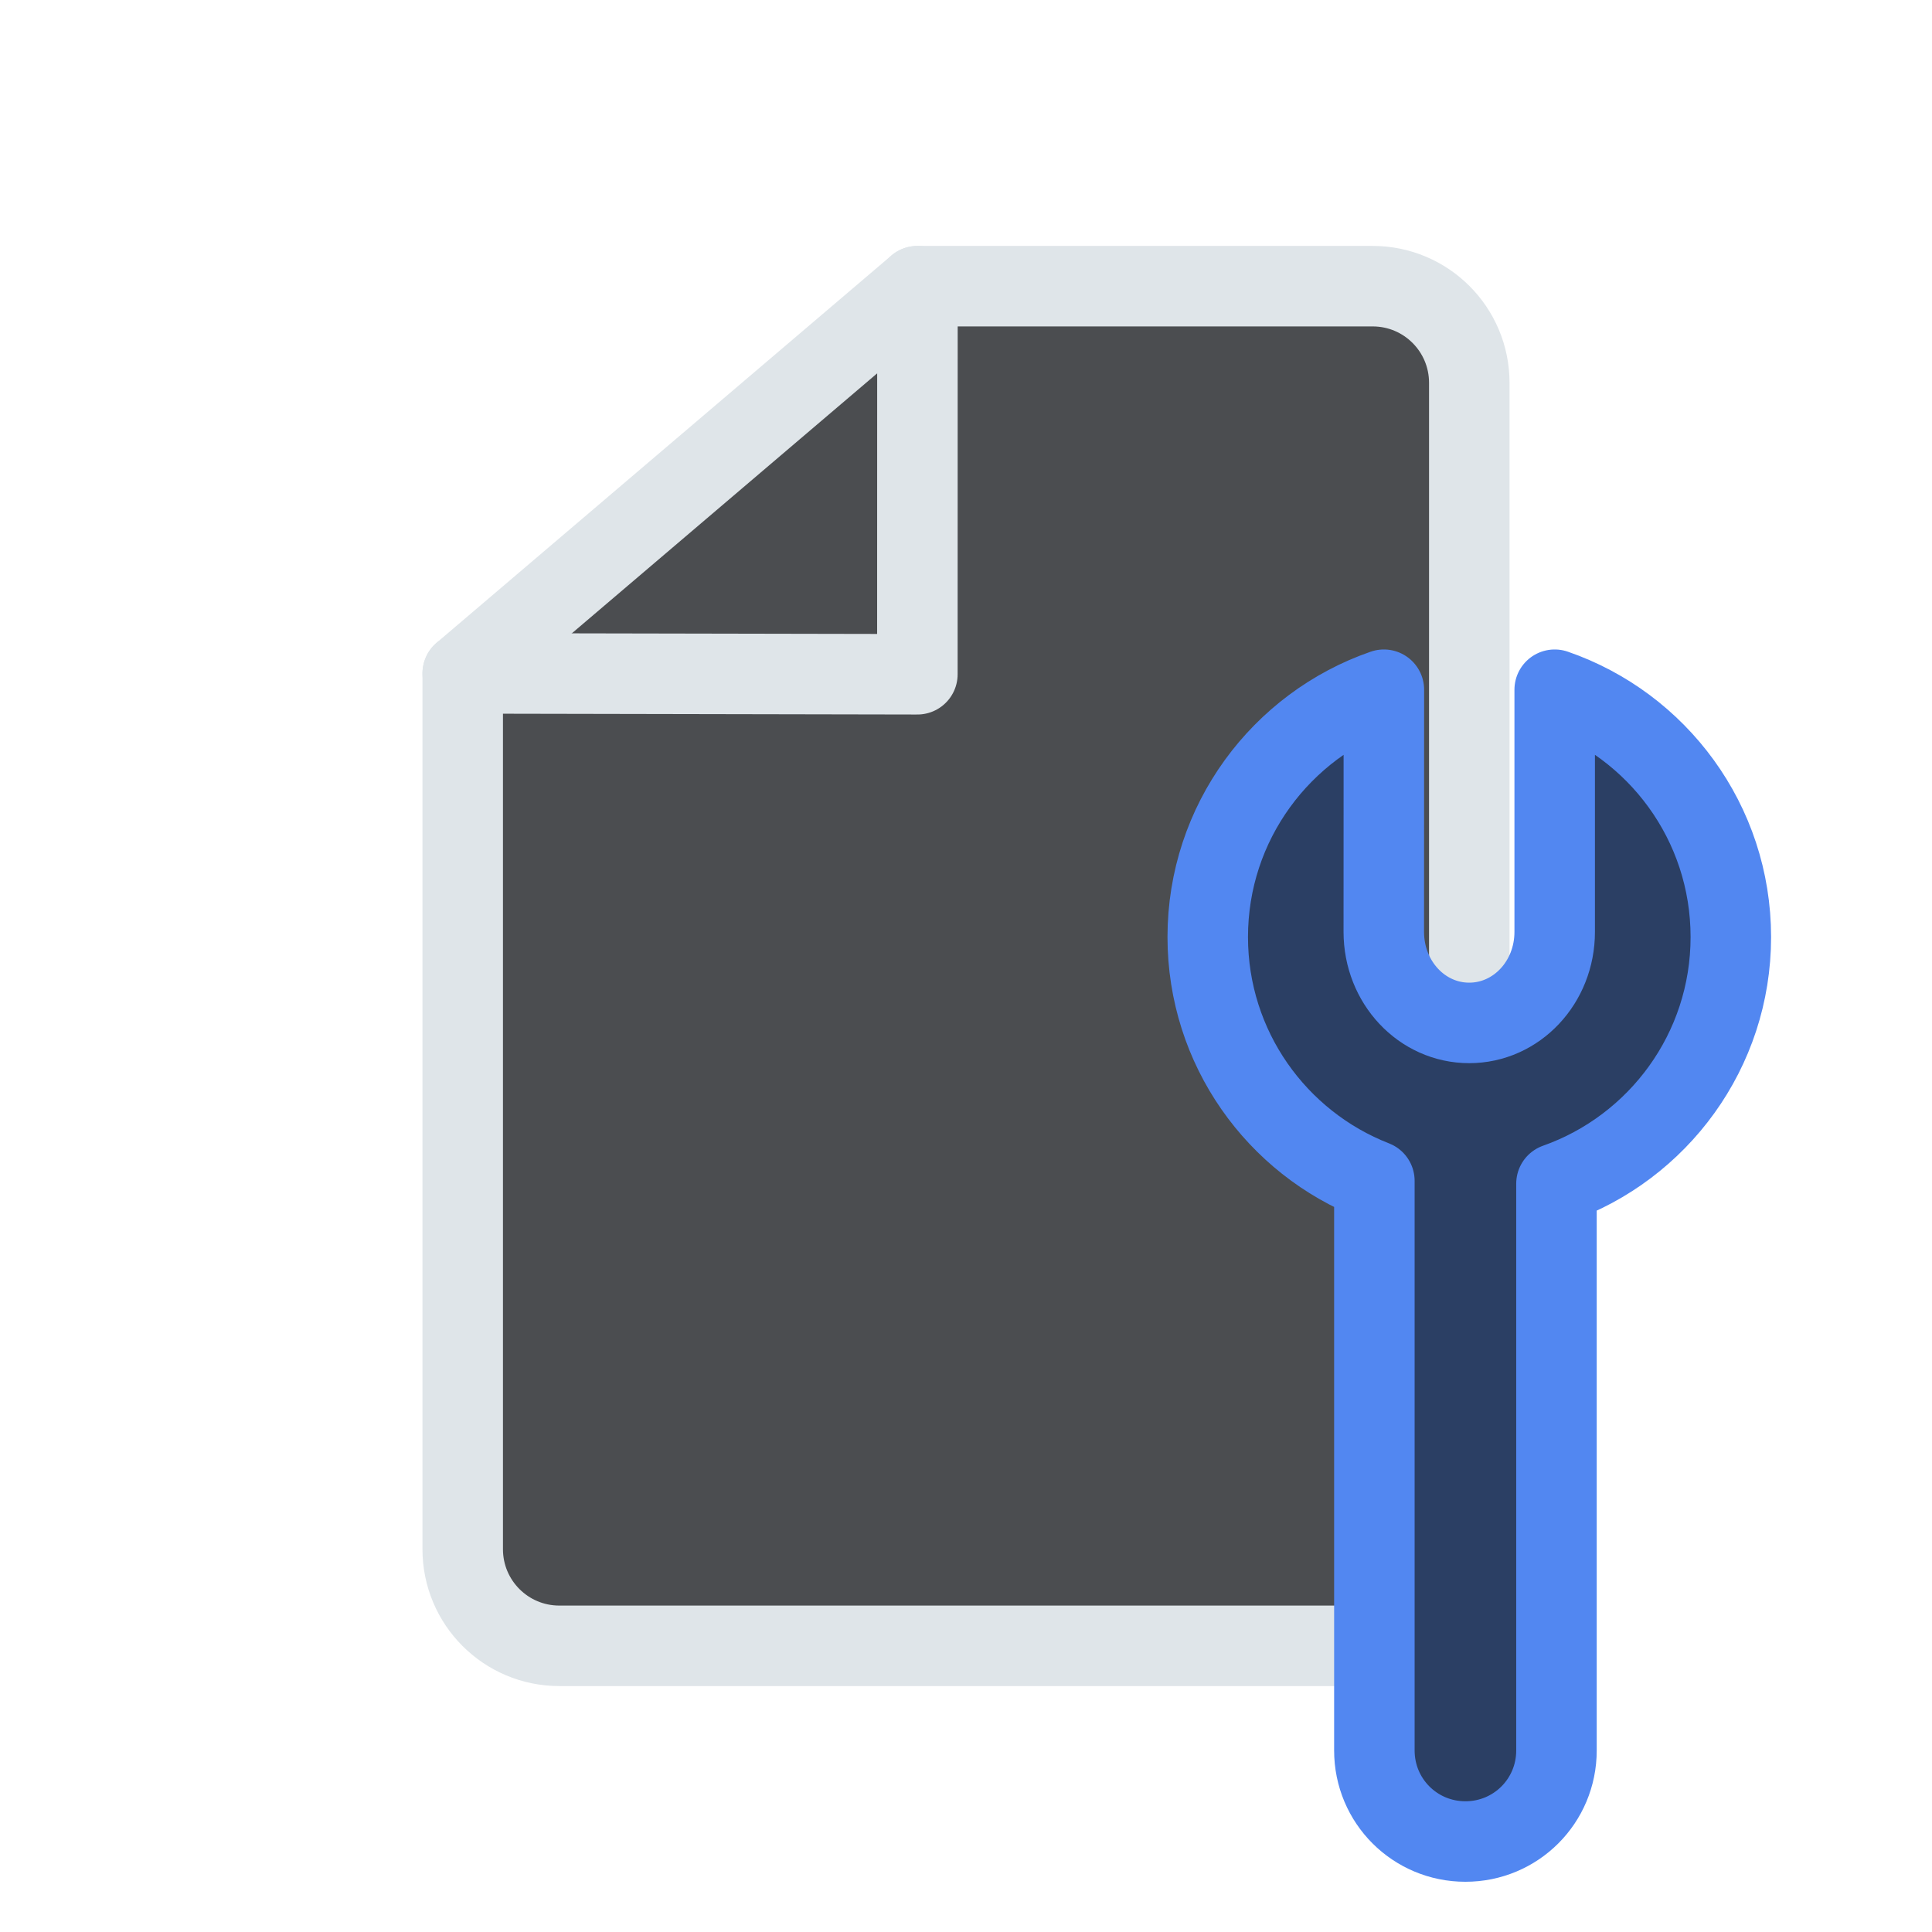
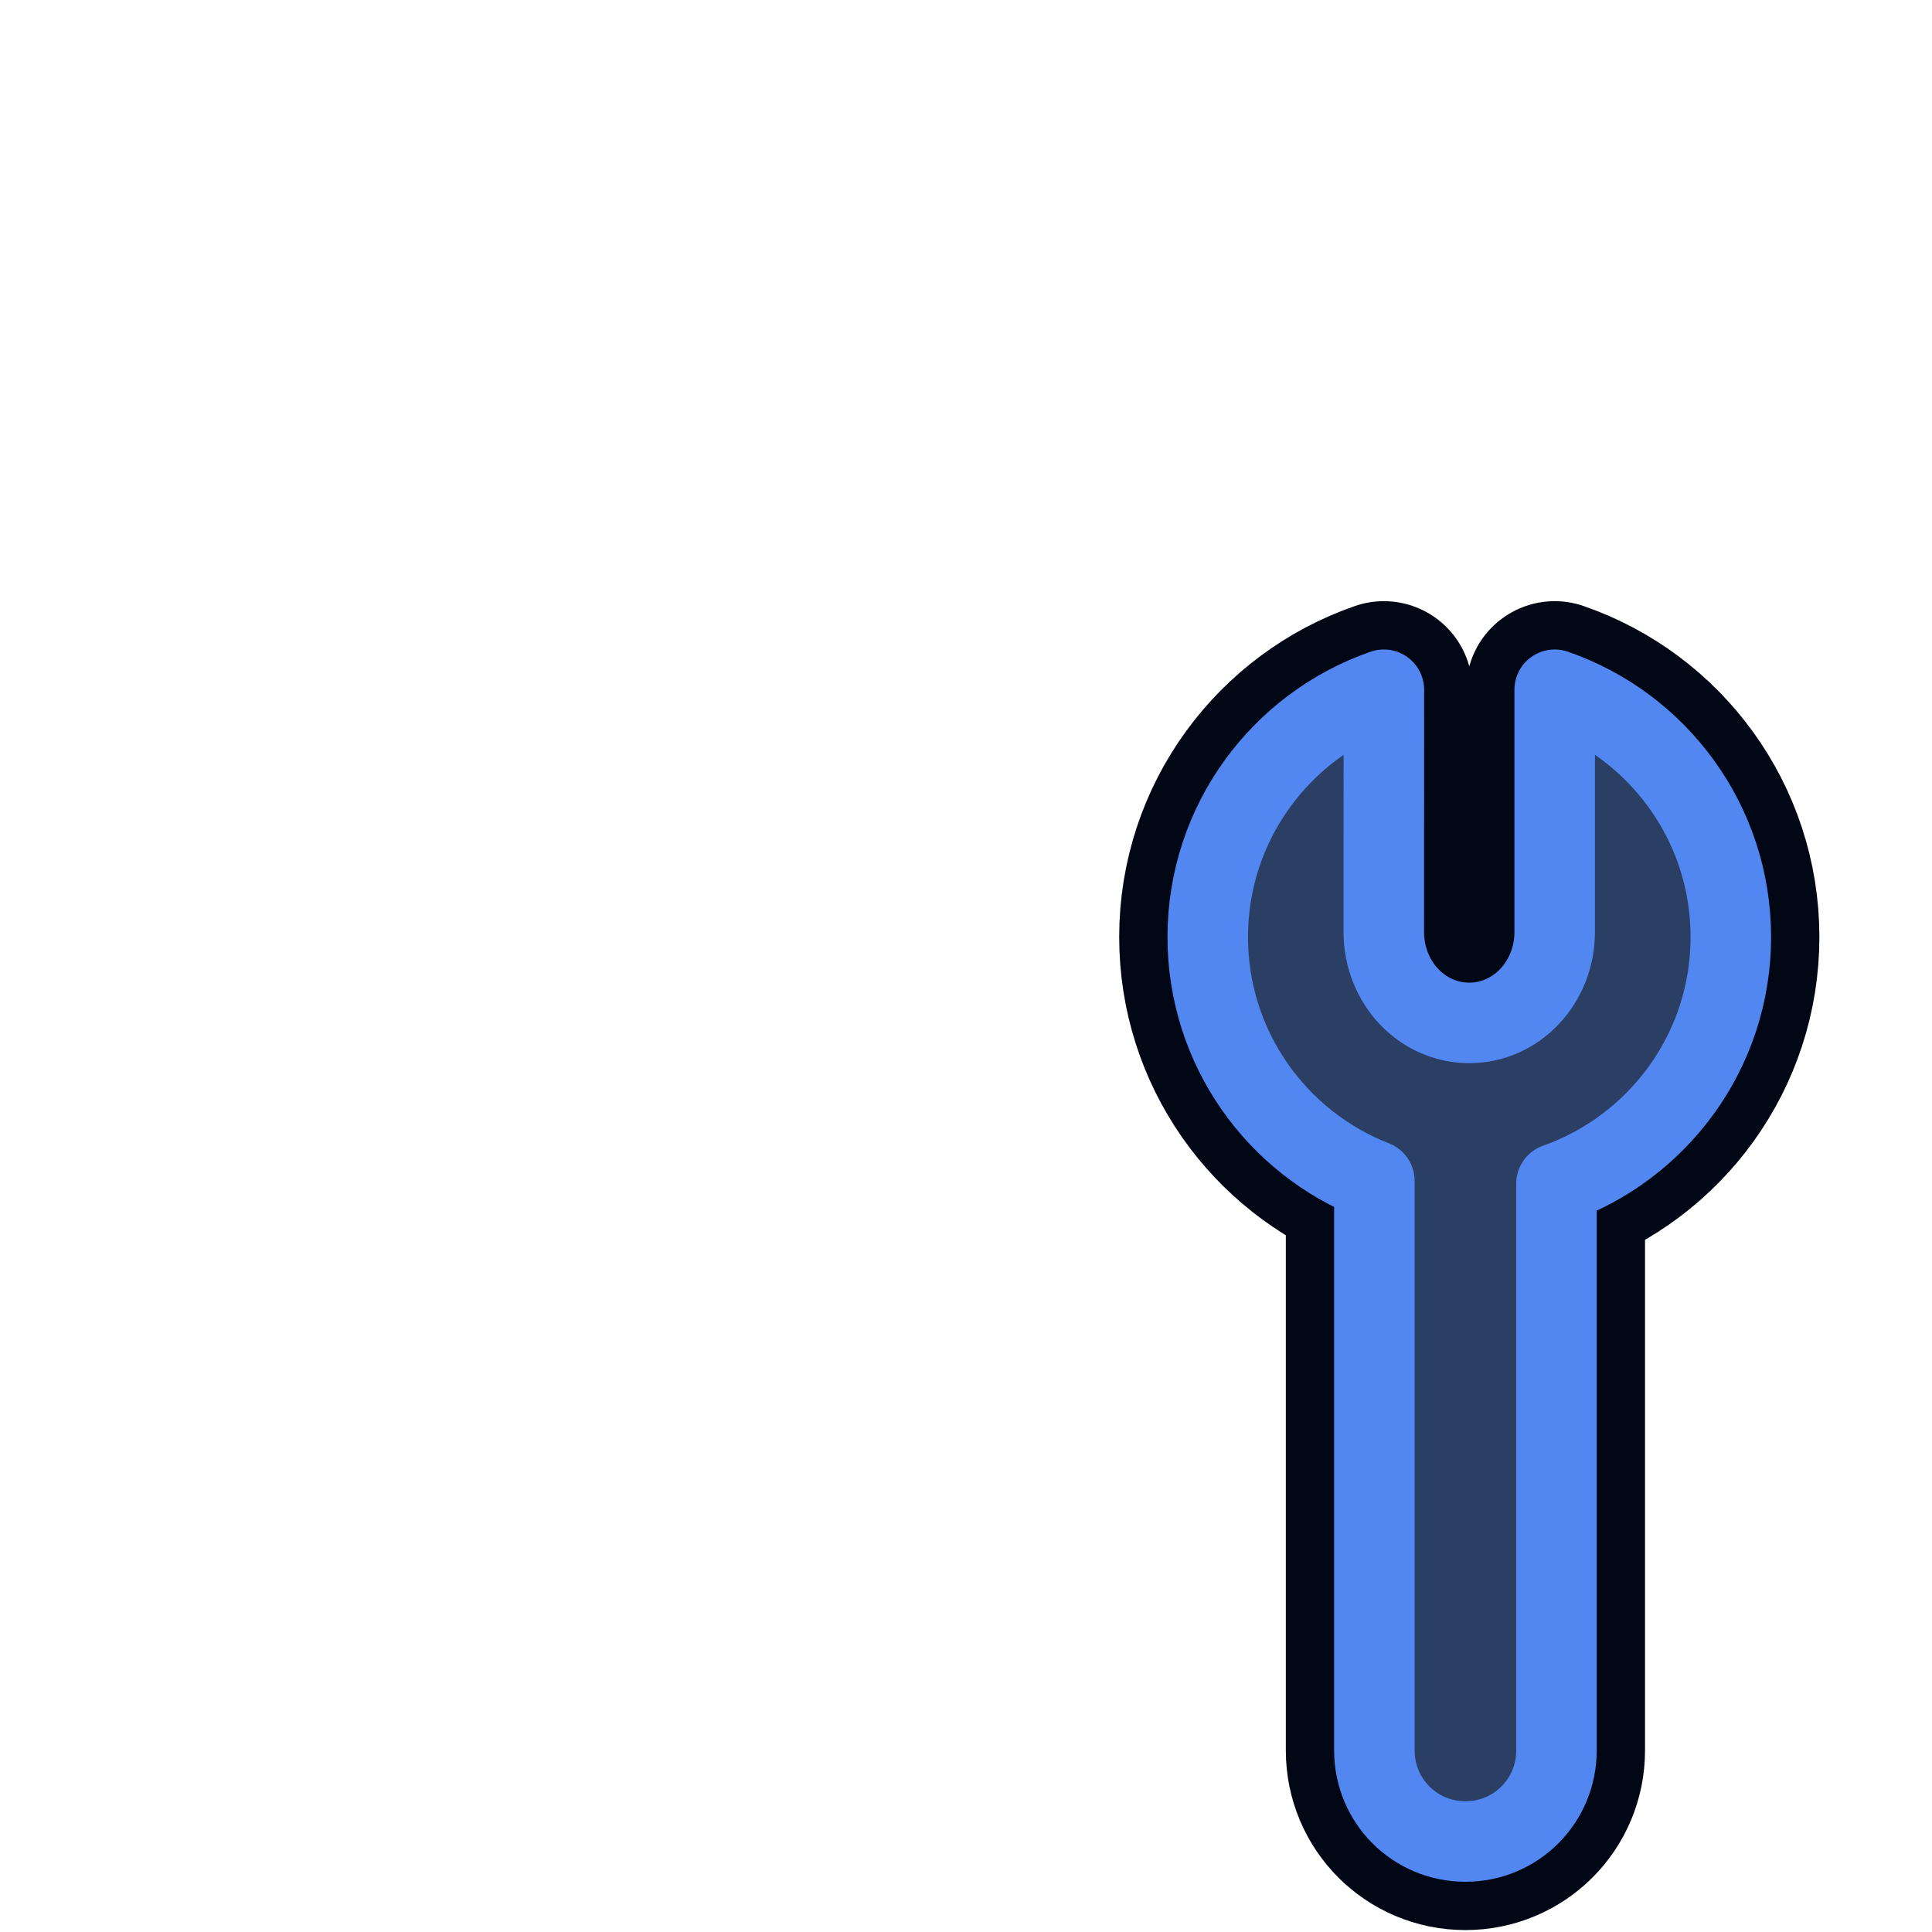
<svg xmlns="http://www.w3.org/2000/svg" width="24" height="24" viewBox="0 0 24 24" role="img" aria-label="folder icon" version="1.1" id="svg1" xml:space="preserve">
  <defs id="defs1" />
-   <path d="m 11.397,3.555 h 5.655 c 0.663,0 1.2,0.537 1.2,1.2 V 19.245 c 0,0.663 -0.537,1.2 -1.2,1.2 H 6.948 c -0.663,0 -1.2,-0.537 -1.2,-1.2 V 8.365 Z" fill="#4b4d50" stroke="#dfe5e9" stroke-width="0.8" stroke-linejoin="round" filter="url(#glow)" id="path1" style="stroke-width:1;stroke-dasharray:none" />
-   <path style="fill:none;fill-opacity:1;stroke:#dfe5e9;stroke-width:1;stroke-linecap:round;stroke-linejoin:round;stroke-dasharray:none;stroke-opacity:1" d="m 5.748,8.365 5.648,0.011 7.76e-4,-4.821" id="path2" />
+   <path d="m 11.397,3.555 h 5.655 c 0.663,0 1.2,0.537 1.2,1.2 V 19.245 c 0,0.663 -0.537,1.2 -1.2,1.2 H 6.948 c -0.663,0 -1.2,-0.537 -1.2,-1.2 V 8.365 Z" fill="#4b4d50" stroke="#dfe5e9" stroke-width="0.8" stroke-linejoin="round" filter="url(#glow)" id="path1" style="display:none;stroke-width:1;stroke-dasharray:none" />
+   <path style="display:none;fill:none;fill-opacity:1;stroke:#dfe5e9;stroke-width:1;stroke-linecap:round;stroke-linejoin:round;stroke-dasharray:none;stroke-opacity:1" d="m 5.748,8.365 5.648,0.011 7.76e-4,-4.821" id="path2" />
+   <path id="rect5-7" style="display:inline;fill:#2b3f64;fill-opacity:1;stroke:#020715;stroke-width:2.2;stroke-linecap:round;stroke-linejoin:round;stroke-dasharray:none;stroke-opacity:1" d="m 17.191,8.568 c -1.273,0.44 -2.188,1.649 -2.188,3.072 0,1.379 0.858,2.557 2.07,3.029 v 7.076 c 0,0.627 0.504,1.131 1.131,1.131 0.627,0 1.131,-0.504 1.131,-1.131 v -7.041 c 1.262,-0.446 2.166,-1.65 2.166,-3.064 0,-1.423 -0.914,-2.632 -2.188,-3.072 v 3.008 c 0,0.627 -0.474,1.131 -1.062,1.131 -0.588,0 -1.061,-0.504 -1.061,-1.131 z" />
  <path id="rect5" style="fill:#2b3f64;fill-opacity:1;stroke:#5287f1;stroke-linecap:round;stroke-linejoin:round;stroke-opacity:1" d="m 17.191,8.568 c -1.273,0.44 -2.188,1.649 -2.188,3.072 0,1.379 0.858,2.557 2.07,3.029 v 7.076 c 0,0.627 0.504,1.131 1.131,1.131 0.627,0 1.131,-0.504 1.131,-1.131 v -7.041 c 1.262,-0.446 2.166,-1.65 2.166,-3.064 0,-1.423 -0.914,-2.632 -2.188,-3.072 v 3.008 c 0,0.627 -0.474,1.131 -1.062,1.131 -0.588,0 -1.061,-0.504 -1.061,-1.131 z" />
</svg>
